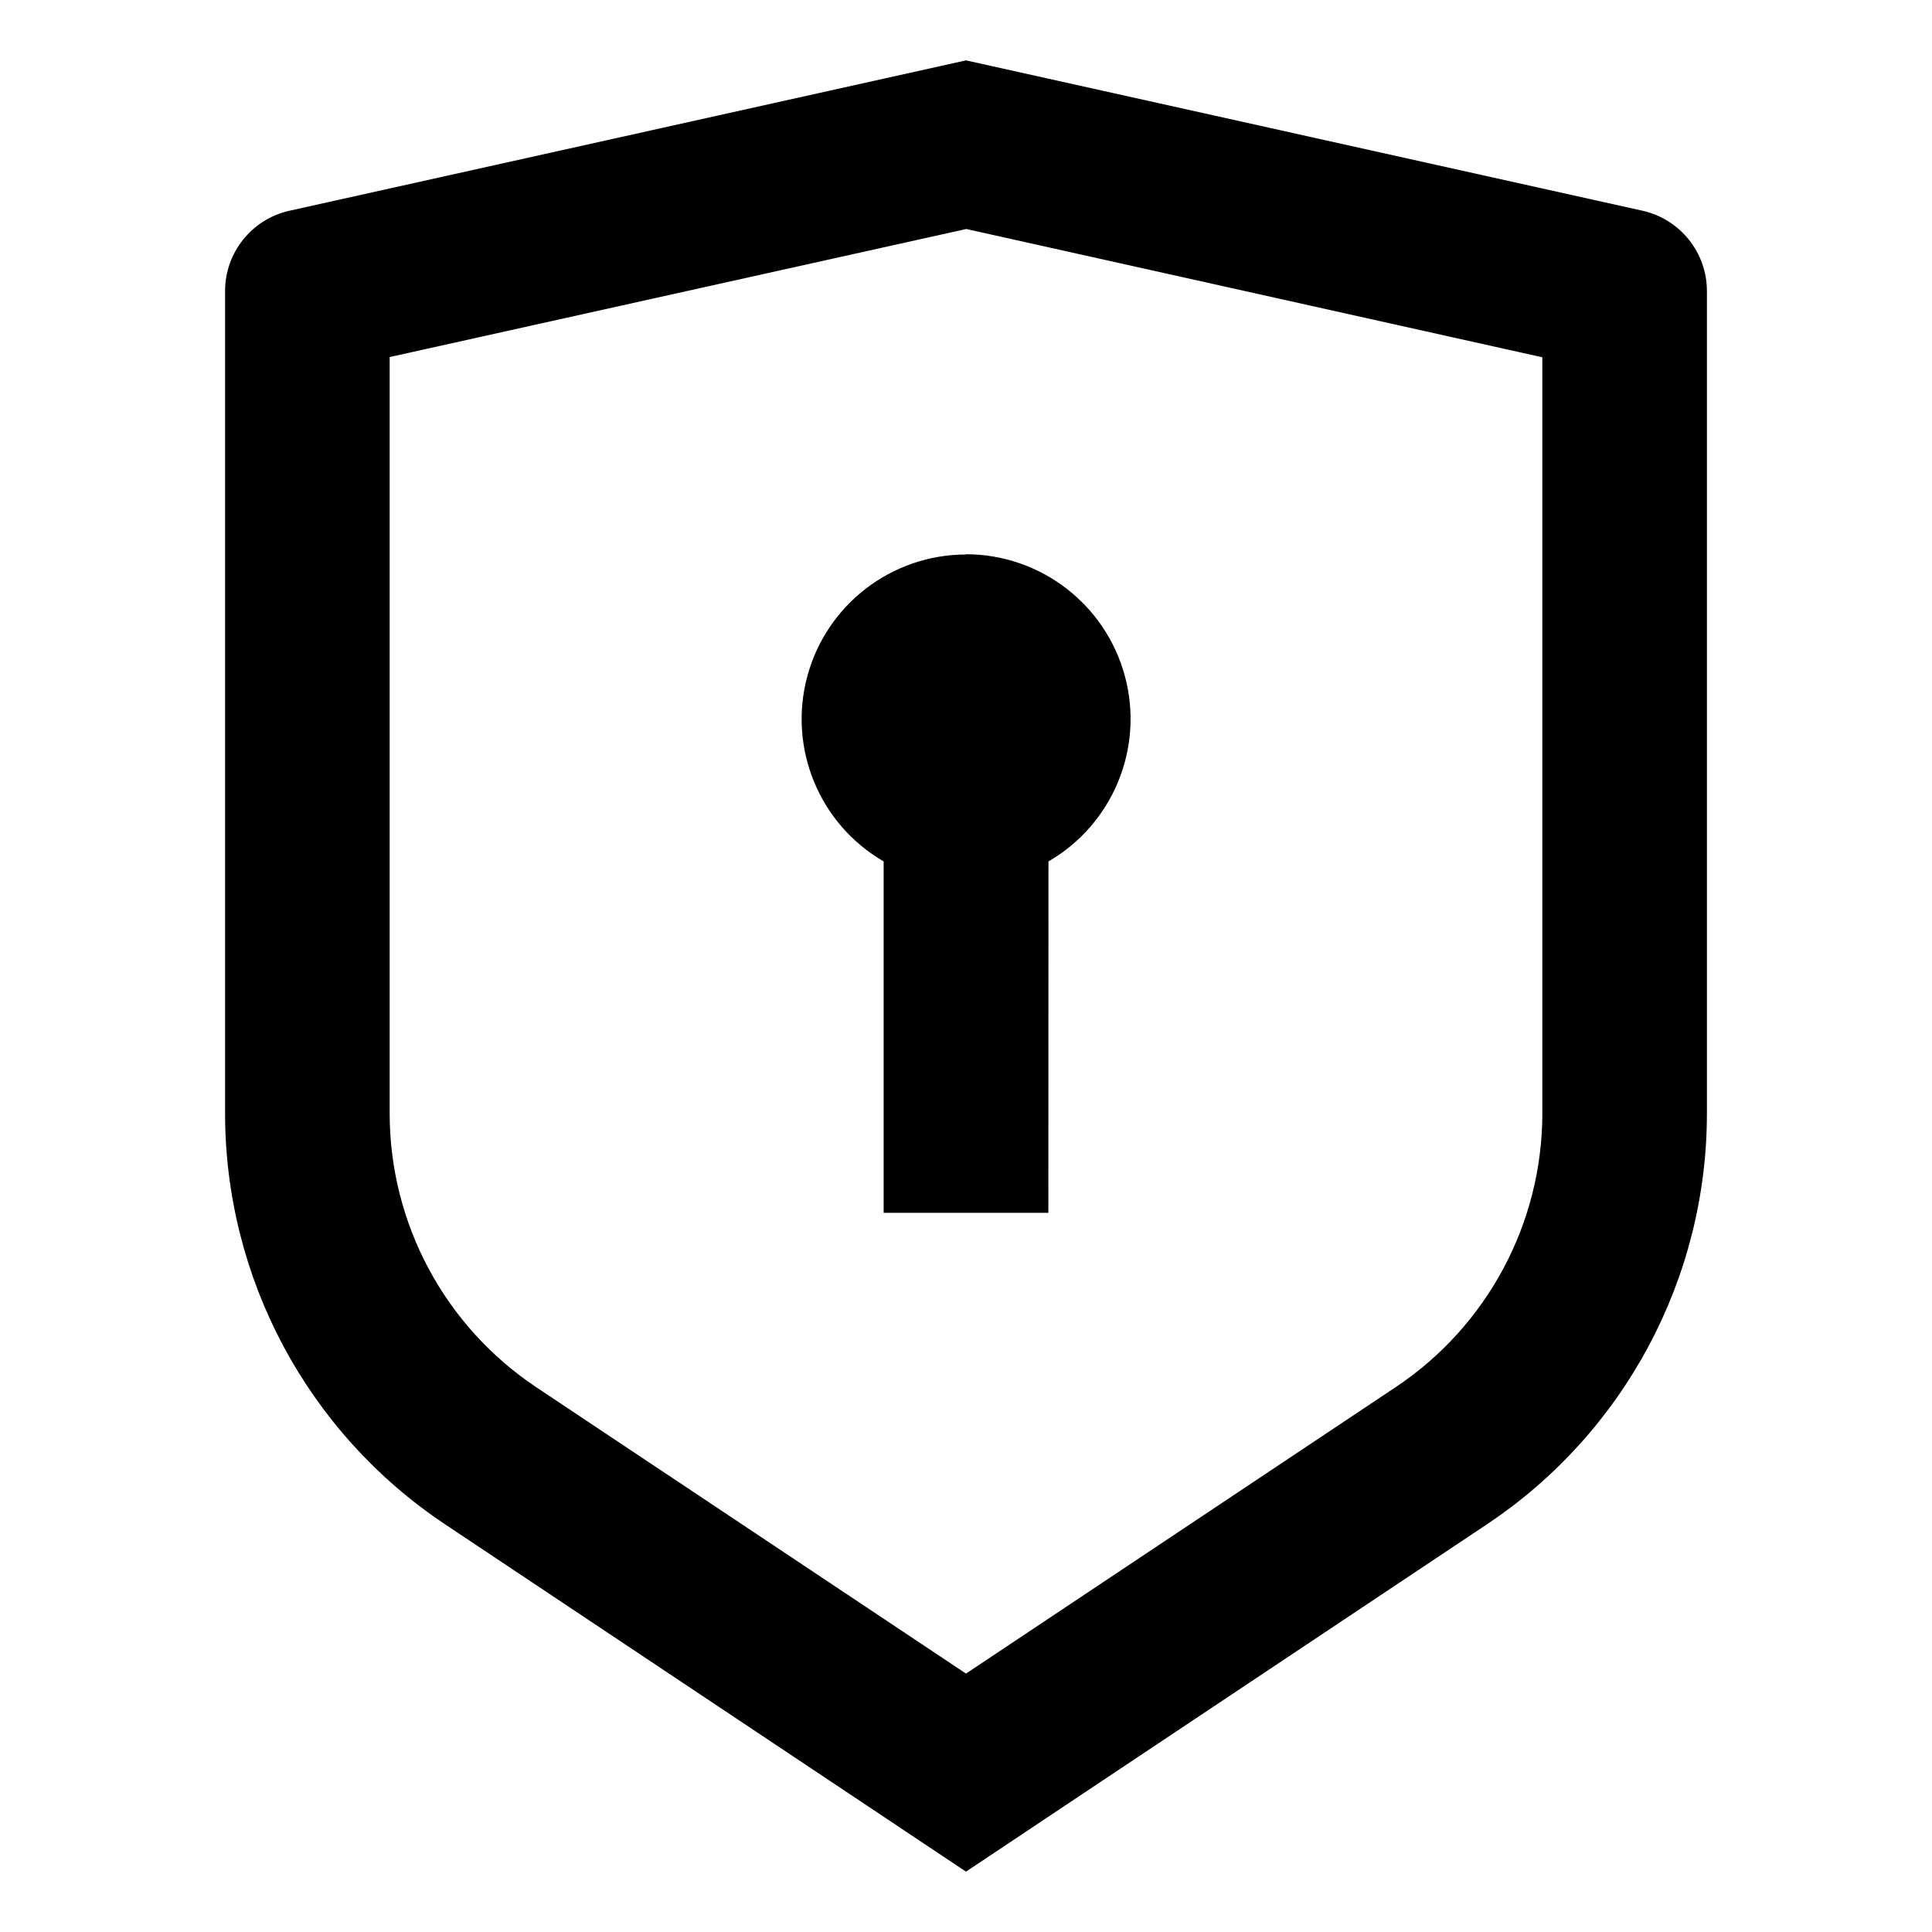
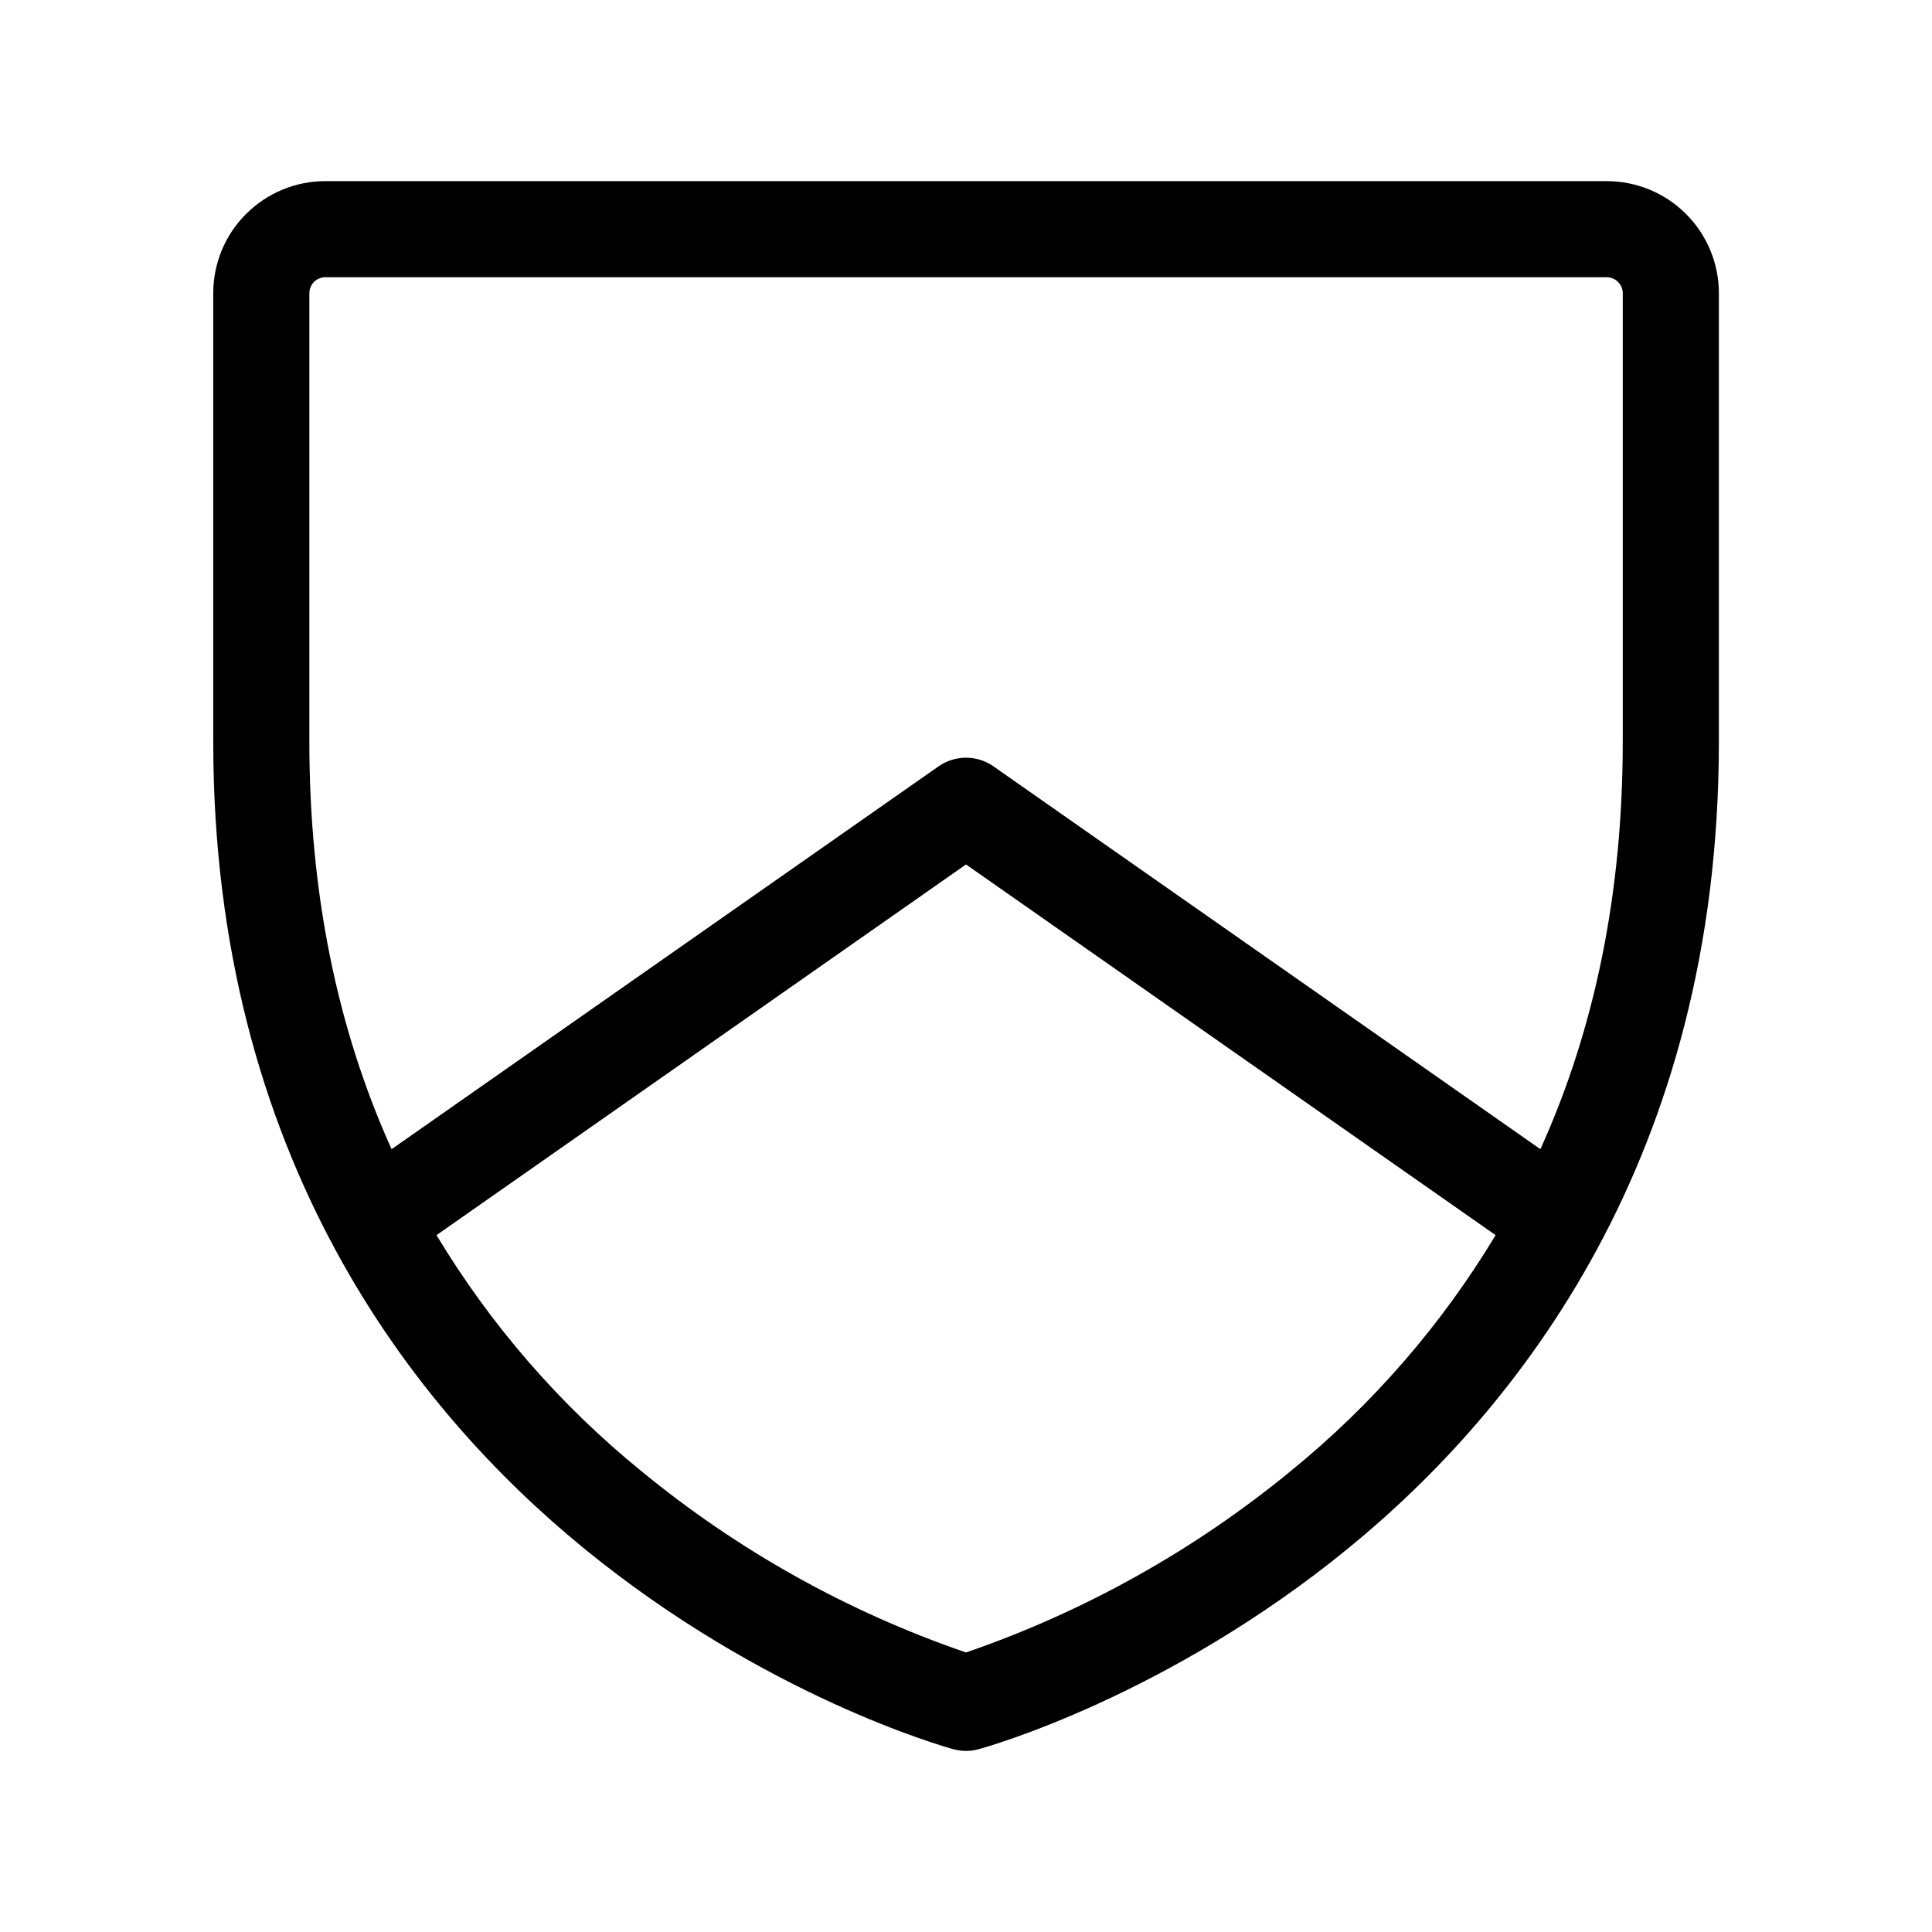
<svg xmlns="http://www.w3.org/2000/svg" width="16" height="16" viewBox="0 0 16 16">
-   <path d="m8 .5 5.602 1.245c.312.07.534.346.534.666V9.22a4.09 4.09 0 0 1-1.821 3.403L8 15.5l-4.315-2.877A4.09 4.09 0 0 1 1.864 9.22V2.41c0-.319.222-.596.534-.665L8 .5Zm0 1.397-4.773 1.06V9.22c0 .912.456 1.763 1.215 2.269L8 13.86l3.558-2.372a2.727 2.727 0 0 0 1.215-2.27V2.959L8 1.896ZM8 4.59a1.364 1.364 0 0 1 .683 2.544l-.001 2.91H7.318v-2.91A1.363 1.363 0 0 1 8 4.592Z" />
+   <path d="M13.306 1.5H2.694C2.448 1.5 2.212 1.598 2.038 1.772C1.863 1.946 1.766 2.182 1.766 2.429V6.143C1.766 9.588 3.432 11.674 4.83 12.818C6.337 14.052 7.832 14.469 7.895 14.486C7.964 14.505 8.036 14.505 8.105 14.486C8.168 14.469 9.663 14.052 11.171 12.818C12.569 11.674 14.235 9.588 14.235 6.143V2.429C14.235 2.182 14.137 1.946 13.963 1.772C13.789 1.598 13.553 1.5 13.306 1.5ZM10.69 12.182C9.89 12.839 8.979 13.348 8 13.685C7.021 13.349 6.11 12.84 5.31 12.182C4.636 11.634 4.063 10.973 3.615 10.229L8 7.159L12.386 10.229C11.938 10.973 11.364 11.634 10.69 12.182ZM13.439 6.143C13.439 7.386 13.211 8.514 12.757 9.517L8.228 6.347C8.162 6.3 8.082 6.275 8 6.275C7.919 6.275 7.839 6.3 7.772 6.347L3.243 9.517C2.79 8.514 2.562 7.386 2.562 6.143V2.429C2.562 2.393 2.576 2.36 2.6 2.335C2.625 2.31 2.659 2.296 2.694 2.296H13.306C13.341 2.296 13.375 2.31 13.4 2.335C13.425 2.36 13.439 2.393 13.439 2.429V6.143Z" />
</svg>
